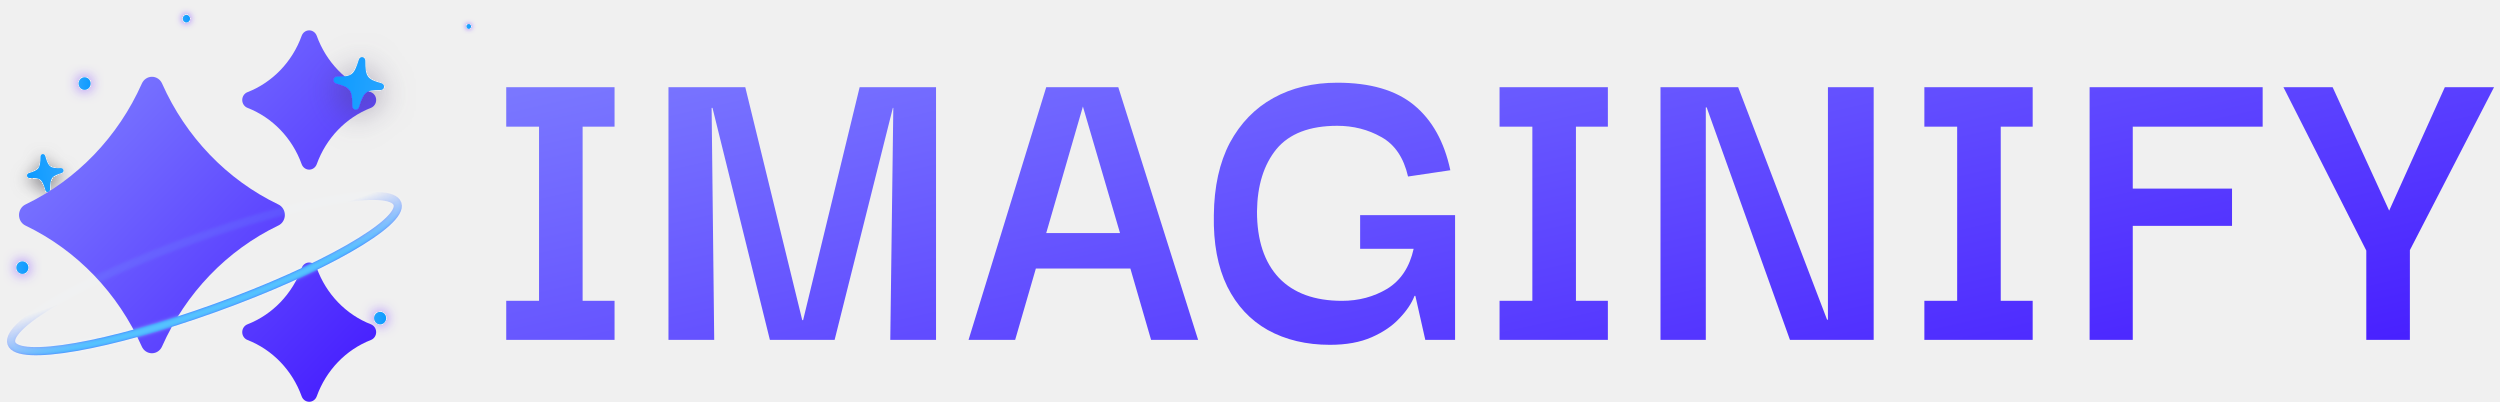
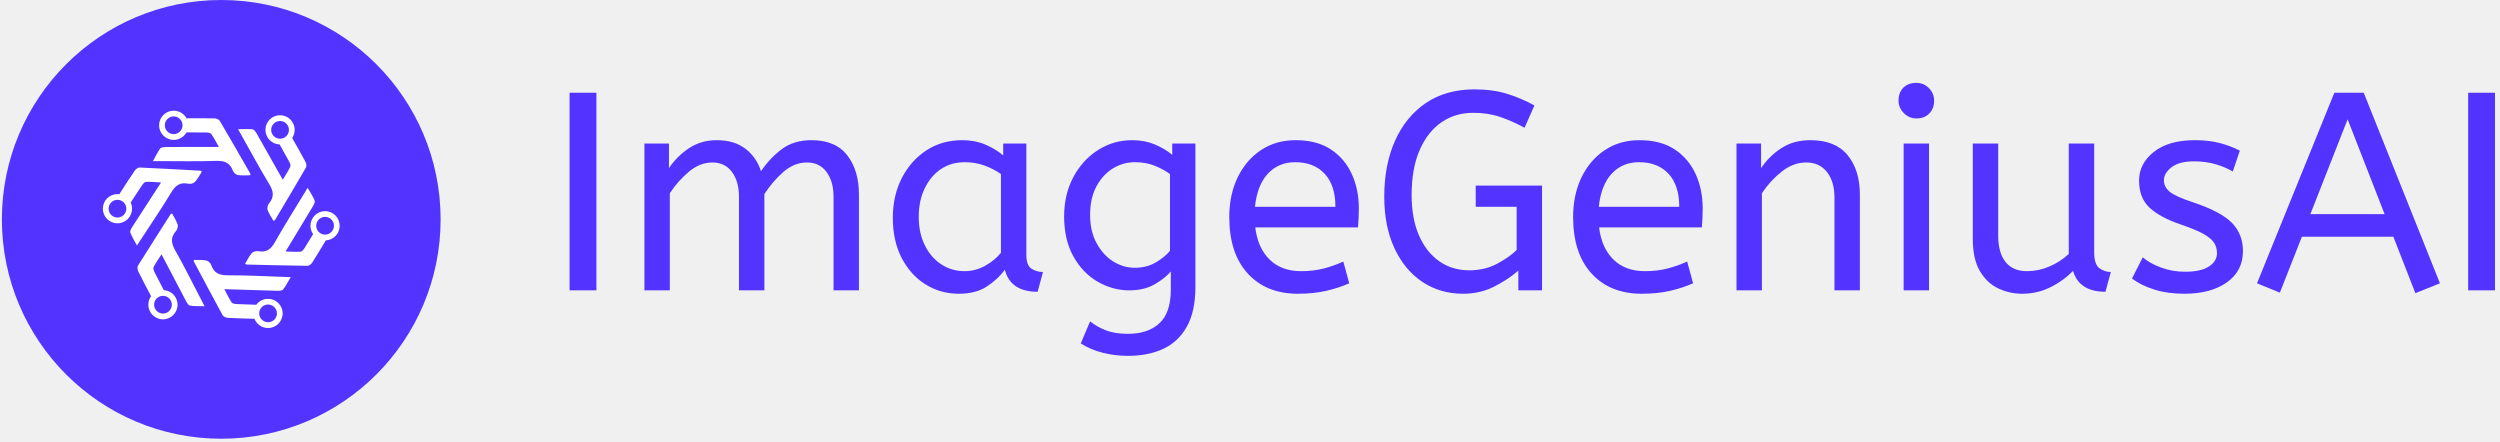
- <svg xmlns="http://www.w3.org/2000/svg" width="168" height="27" viewBox="0 0 168 27" fill="none">
-   <path d="M41.298 20.216V22.84H34.019V20.216H36.223V8.514H34.019V5.86H41.298V8.514H39.152V20.216H41.298ZM44.921 22.84V5.86H50.083L53.911 21.513H53.969L57.768 5.86H62.901V22.84H59.827L60.03 7.247H60.001L56.086 22.84H51.736L47.879 7.247H47.821L47.995 22.84H44.921ZM65.086 22.84L70.306 5.86H75.149L80.514 22.84H77.353L75.961 18.045H69.61L68.218 22.84H65.086ZM72.771 7.157L70.306 15.662H75.265L72.771 7.157ZM89.371 23.172C87.786 23.172 86.394 22.84 85.195 22.177C84.016 21.513 83.107 20.538 82.469 19.251C81.831 17.944 81.532 16.346 81.57 14.456C81.59 12.545 81.947 10.927 82.643 9.6C83.359 8.273 84.335 7.267 85.572 6.584C86.81 5.9 88.24 5.558 89.864 5.558C92.088 5.558 93.808 6.061 95.026 7.066C96.244 8.072 97.056 9.529 97.462 11.44L94.62 11.862C94.33 10.595 93.731 9.71 92.822 9.208C91.933 8.705 90.947 8.454 89.864 8.454C88.008 8.454 86.645 8.976 85.775 10.022C84.925 11.068 84.49 12.465 84.47 14.214C84.47 16.145 84.963 17.632 85.949 18.678C86.935 19.703 88.347 20.216 90.183 20.216C91.305 20.216 92.32 19.945 93.228 19.402C94.137 18.839 94.727 17.944 94.997 16.718H91.401V14.456H97.781V22.84H95.78L95.113 19.884H95.055C94.862 20.387 94.523 20.89 94.04 21.392C93.576 21.895 92.958 22.317 92.184 22.659C91.411 23.001 90.473 23.172 89.371 23.172ZM108.049 20.216V22.84H100.77V20.216H102.974V8.514H100.77V5.86H108.049V8.514H105.903V20.216H108.049ZM122.837 5.86H125.911V22.84H120.285L114.688 7.217H114.63V22.84H111.585V5.86H116.805L122.779 21.483H122.837V5.86ZM136.596 20.216V22.84H129.317V20.216H131.521V8.514H129.317V5.86H136.596V8.514H134.45V20.216H136.596ZM143.322 22.84H140.422V5.86H152.051V8.514H143.322V12.676H149.992V15.179H143.322V22.84ZM159.015 22.84V16.838L153.447 5.86H156.753L160.552 14.154L164.293 5.86H167.599L161.944 16.808V22.84H159.015Z" fill="url(#paint0_linear_2164_2166)" />
-   <g filter="url(#filter0_d_2164_2166)">
-     <path d="M31.499 1.941C31.585 1.941 31.655 1.868 31.655 1.778C31.655 1.688 31.585 1.615 31.499 1.615C31.412 1.615 31.342 1.688 31.342 1.778C31.342 1.868 31.412 1.941 31.499 1.941Z" fill="url(#paint1_linear_2164_2166)" />
+ <svg xmlns="http://www.w3.org/2000/svg" version="1.1" width="2000" height="353" viewBox="0 0 2000 353">
+   <g transform="matrix(1,0,0,1,-1.212121,-1.011125)">
+     <svg viewBox="0 0 396 70" data-background-color="#ffffff" preserveAspectRatio="xMidYMid meet" height="353" width="2000">
+       <g id="tight-bounds" transform="matrix(1,0,0,1,0.24,0.2005065)">
+         <svg viewBox="0 0 395.52 69.599" height="69.599" width="395.52">
+           <g>
+             <svg viewBox="0 0 512.109 90.115" height="69.599" width="395.52">
+               <g transform="matrix(1,0,0,1,116.5892,17.02129)">
+                 <svg viewBox="0 0 395.52 56.072" height="56.072" width="395.52">
+                   <g id="textblocktransform">
+                     <svg viewBox="0 0 395.52 56.072" height="56.072" width="395.52" id="textblock">
+                       <g>
+                         <svg viewBox="0 0 395.52 56.072" height="56.072" width="395.52">
+                           <g transform="matrix(1,0,0,1,0,0)">
+                             <svg width="395.52" viewBox="4.5 -36.75 341.02 48.35" height="56.072" data-palette-color="#5333ff">
+                               <path d="M9.25 0L4.5 0 4.5-35 9.25-35 9.25 0ZM22.25 0L17.75 0 17.75-26 22.1-26 22.1-21.65Q23.5-23.75 25.65-25.18 27.8-26.6 30.55-26.6L30.55-26.6Q33.65-26.6 35.62-25.1 37.6-23.6 38.4-21.1L38.4-21.1Q39.95-23.4 42.07-25 44.2-26.6 47.35-26.6L47.35-26.6Q51.6-26.6 53.67-23.93 55.75-21.25 55.75-16.95L55.75-16.95 55.75 0 51.25 0 51.25-16.6Q51.25-19.3 50-20.98 48.75-22.65 46.55-22.65L46.55-22.65Q44.3-22.65 42.37-20.98 40.45-19.3 39-17.05L39-17.05 39 0 34.5 0 34.5-16.6Q34.5-19.3 33.25-20.98 32-22.65 29.8-22.65L29.8-22.65Q27.6-22.65 25.65-21.03 23.7-19.4 22.25-17.2L22.25-17.2 22.25 0ZM73.45 0.6L73.45 0.6Q70.2 0.6 67.55-1.05 64.9-2.7 63.32-5.73 61.75-8.75 61.75-12.85L61.75-12.85Q61.75-16.75 63.32-19.85 64.9-22.95 67.67-24.78 70.45-26.6 74.05-26.6L74.05-26.6Q76.3-26.6 78.12-25.83 79.95-25.05 81.3-23.9L81.3-23.9 81.3-26 85.4-26 85.4-6.3Q85.4-4.4 86.32-3.83 87.25-3.25 88.34-3.25L88.34-3.25 87.4 0.25Q82.59 0.25 81.59-3.65L81.59-3.65Q80.45-2.05 78.47-0.73 76.5 0.6 73.45 0.6ZM74.45-3.4L74.45-3.4Q76.34-3.4 78.05-4.33 79.75-5.25 80.9-6.65L80.9-6.65 80.9-20.6Q79.55-21.55 77.92-22.13 76.3-22.7 74.5-22.7L74.5-22.7Q72.09-22.7 70.27-21.48 68.45-20.25 67.4-18.07 66.34-15.9 66.34-13L66.34-13Q66.34-10.2 67.4-8.03 68.45-5.85 70.3-4.63 72.15-3.4 74.45-3.4ZM103.39 11.6L103.39 11.6Q101.09 11.6 98.92 11.05 96.74 10.5 95.04 9.4L95.04 9.4 96.69 5.5Q97.89 6.45 99.49 7.08 101.09 7.7 103.39 7.7L103.39 7.7Q106.94 7.7 108.97 5.83 110.99 3.95 110.99-0.15L110.99-0.15 110.99-3.35Q109.99-2.15 108.12-1.07 106.24 0 103.64 0L103.64 0Q100.69 0 98.04-1.53 95.39-3.05 93.74-6 92.09-8.95 92.09-13.1L92.09-13.1Q92.09-17 93.72-20.05 95.34-23.1 98.09-24.85 100.84-26.6 104.14-26.6L104.14-26.6Q106.34-26.6 108.14-25.85 109.94-25.1 111.24-24L111.24-24 111.24-26 115.34-26 115.34-0.6Q115.34 3.7 113.84 6.4 112.34 9.1 109.67 10.35 106.99 11.6 103.39 11.6ZM104.64-4L104.64-4Q106.64-4 108.24-4.9 109.84-5.8 110.84-7L110.84-7 110.84-20.6Q109.74-21.4 108.19-22.05 106.64-22.7 104.59-22.7L104.59-22.7Q102.54-22.7 100.74-21.6 98.94-20.5 97.82-18.43 96.69-16.35 96.69-13.35L96.69-13.35Q96.69-10.5 97.82-8.4 98.94-6.3 100.74-5.15 102.54-4 104.64-4ZM133.49 0.6L133.49 0.6Q127.89 0.6 124.62-2.98 121.34-6.55 121.34-13L121.34-13Q121.34-16.9 122.81-19.98 124.29-23.05 126.94-24.83 129.59-26.6 133.09-26.6L133.09-26.6Q136.84-26.6 139.31-24.98 141.79-23.35 143.04-20.6 144.29-17.85 144.29-14.55L144.29-14.55Q144.29-12.8 144.14-11.15L144.14-11.15 125.94-11.15Q126.39-7.5 128.49-5.45 130.59-3.4 134.04-3.4L134.04-3.4Q136.29-3.4 138.09-3.88 139.89-4.35 141.54-5.1L141.54-5.1 142.59-1.25Q140.79-0.45 138.54 0.08 136.29 0.6 133.49 0.6ZM125.89-14.8L125.89-14.8 140.14-14.8Q140.14-18.6 138.24-20.65 136.34-22.7 132.99-22.7L132.99-22.7Q130.09-22.7 128.19-20.68 126.29-18.65 125.89-14.8ZM162.74 0.6L162.74 0.6Q158.69 0.6 155.54-1.5 152.39-3.6 150.59-7.48 148.79-11.35 148.79-16.6L148.79-16.6Q148.79-22.2 150.69-26.48 152.59-30.75 156.16-33.18 159.74-35.6 164.79-35.6L164.79-35.6Q168.04-35.6 170.59-34.8 173.14-34 175.39-32.75L175.39-32.75 173.64-28.8Q171.54-29.95 169.36-30.7 167.19-31.45 164.54-31.45L164.54-31.45Q161.39-31.45 158.94-29.78 156.49-28.1 155.06-24.85 153.64-21.6 153.64-16.9L153.64-16.9Q153.64-12.7 154.94-9.73 156.24-6.75 158.54-5.15 160.84-3.55 163.84-3.55L163.84-3.55Q166.64-3.55 168.81-4.73 170.99-5.9 172.24-7.15L172.24-7.15 172.24-14.8 164.99-14.8 164.99-18.55 176.74-18.55 176.74 0 172.54 0 172.54-3.5Q170.79-1.95 168.29-0.68 165.79 0.6 162.74 0.6ZM194.39 0.6L194.39 0.6Q188.79 0.6 185.51-2.98 182.24-6.55 182.24-13L182.24-13Q182.24-16.9 183.71-19.98 185.19-23.05 187.84-24.83 190.49-26.6 193.99-26.6L193.99-26.6Q197.74-26.6 200.21-24.98 202.69-23.35 203.94-20.6 205.19-17.85 205.19-14.55L205.19-14.55Q205.19-12.8 205.04-11.15L205.04-11.15 186.84-11.15Q187.29-7.5 189.39-5.45 191.49-3.4 194.94-3.4L194.94-3.4Q197.19-3.4 198.99-3.88 200.79-4.35 202.44-5.1L202.44-5.1 203.49-1.25Q201.69-0.45 199.44 0.08 197.19 0.6 194.39 0.6ZM186.79-14.8L186.79-14.8 201.04-14.8Q201.04-18.6 199.14-20.65 197.24-22.7 193.89-22.7L193.89-22.7Q190.99-22.7 189.09-20.68 187.19-18.65 186.79-14.8ZM215.68 0L211.18 0 211.18-26 215.53-26 215.53-21.65Q216.93-23.75 219.11-25.18 221.28-26.6 224.28-26.6L224.28-26.6Q228.68-26.6 230.86-23.95 233.03-21.3 233.03-16.95L233.03-16.95 233.03 0 228.53 0 228.53-16.45Q228.53-19.25 227.21-20.95 225.88-22.65 223.53-22.65L223.53-22.65Q221.23-22.65 219.18-21.03 217.13-19.4 215.68-17.2L215.68-17.2 215.68 0ZM245.28 0L240.78 0 240.78-26 245.28-26 245.28 0ZM243.03-30.45L243.03-30.45Q241.73-30.45 240.81-31.4 239.88-32.35 239.88-33.6L239.88-33.6Q239.88-35.05 240.73-35.9 241.58-36.75 243.03-36.75L243.03-36.75Q244.33-36.75 245.25-35.83 246.18-34.9 246.18-33.6L246.18-33.6Q246.18-32.2 245.33-31.33 244.48-30.45 243.03-30.45ZM261.78 0.6L261.78 0.6Q259.53 0.6 257.53-0.35 255.53-1.3 254.28-3.43 253.03-5.55 253.03-9.1L253.03-9.1 253.03-26 257.53-26 257.53-9.7Q257.53-6.65 258.83-5.03 260.13-3.4 262.63-3.4L262.63-3.4Q264.68-3.4 266.6-4.23 268.53-5.05 270.03-6.45L270.03-6.45 270.03-26 274.53-26 274.53-6.75Q274.53-4.6 275.45-3.93 276.38-3.25 277.48-3.25L277.48-3.25 276.53 0.25Q271.88 0.25 270.78-3.45L270.78-3.45Q269.03-1.65 266.73-0.53 264.43 0.6 261.78 0.6ZM290.48 0.6L290.48 0.6Q287.53 0.6 285.15-0.15 282.78-0.9 281.23-2.1L281.23-2.1 283.13-5.85Q284.43-4.75 286.4-4.03 288.38-3.3 290.63-3.3L290.63-3.3Q293.43-3.3 294.85-4.23 296.28-5.15 296.28-6.6L296.28-6.6Q296.28-7.65 295.75-8.45 295.23-9.25 293.83-10.03 292.43-10.8 289.78-11.7L289.78-11.7Q286.13-12.95 284.3-14.68 282.48-16.4 282.48-19.45L282.48-19.45Q282.48-22.45 285.1-24.53 287.73-26.6 292.38-26.6L292.38-26.6Q294.88-26.6 296.83-26.08 298.78-25.55 300.33-24.75L300.33-24.75 299.08-21.05Q297.73-21.85 296-22.35 294.28-22.85 292.18-22.85L292.18-22.85Q289.58-22.85 288.23-21.8 286.88-20.75 286.88-19.5L286.88-19.5Q286.88-18.3 287.93-17.45 288.98-16.6 292.03-15.6L292.03-15.6Q296.98-13.95 298.93-11.95 300.88-9.95 300.88-6.95L300.88-6.95Q300.88-3.45 298.05-1.43 295.23 0.6 290.48 0.6ZM335.77-1.25L331.42 0.5 327.52-9.5 311.32-9.5 307.42 0.4 303.37-1.25 317.07-35 322.27-35 335.77-1.25ZM319.42-30.3L312.82-13.5 325.97-13.5 319.42-30.3ZM345.52 0L340.77 0 340.77-35 345.52-35 345.52 0Z" opacity="1" transform="matrix(1,0,0,1,0,0)" fill="#5333ff" class="wordmark-text-0" data-fill-palette-color="primary" id="text-0" />
+                             </svg>
+                           </g>
+                         </svg>
+                       </g>
+                     </svg>
+                   </g>
+                 </svg>
+               </g>
+               <g>
+                 <svg viewBox="0 0 90.115 90.115" height="90.115" width="90.115">
+                   <g>
+                     <svg />
+                   </g>
+                   <g id="icon-0">
+                     <svg viewBox="0 0 90.115 90.115" height="90.115" width="90.115">
+                       <g>
+                         <path d="M0 45.057c0-24.884 20.173-45.057 45.057-45.057 24.884 0 45.057 20.173 45.058 45.057 0 24.884-20.173 45.057-45.058 45.058-24.884 0-45.057-20.173-45.057-45.058zM45.057 85.058c22.092 0 40.001-17.909 40.001-40.001 0-22.092-17.909-40.001-40.001-40-22.092 0-40.001 17.909-40 40 0 22.092 17.909 40.001 40 40.001z" data-fill-palette-color="accent" fill="#5333ff" stroke="transparent" />
+                         <ellipse rx="44.607" ry="44.607" cx="45.057" cy="45.057" fill="#5333ff" stroke="transparent" stroke-width="0" fill-opacity="1" data-fill-palette-color="accent" />
+                       </g>
+                       <g transform="matrix(1,0,0,1,20.73528,22.73552)">
+                         <svg viewBox="0 0 48.644 44.644" height="44.644" width="48.644">
+                           <g>
+                             <svg version="1.1" x="0" y="0" viewBox="69.5 105.1 860.9 790.1" style="enable-background:new 0 0 1000 1000;" xml:space="preserve" height="44.644" width="48.644" class="icon-cg-0" data-fill-palette-color="quaternary" id="cg-0">
+                               <g fill="#ffffff" data-fill-palette-color="quaternary">
+                                 <path d="M605.5 333.8c-36.8-64.1-73.4-128.2-110.9-191.8-3-5-12.3-8.7-18.7-8.9-34-0.7-68.1-0.7-102.1-0.3-9-16.5-26.6-27.7-46.7-27.7-29.3 0-53.1 23.8-53.1 53.1 0 29.3 23.8 53.1 53.1 53.1 19.9 0 37.3-11 46.4-27.3 24.2 0 47.8 0 71.4 0.3 6.4 0.1 15.6 1.2 18.6 5.4 9.9 13.8 17.5 29.2 27.9 47.2h-25.2c-55.8 0-111.6-0.2-167.4 0.3-7.1 0.1-17.3 0.9-20.7 5.4-9.7 13.1-16.6 28.2-26.4 45.8 10.5 0 17.3 0 24 0 68.4 0 136.8 1.6 205.1-0.8 30.2-1 50.2 6 61.3 35.3 2.6 6.9 11.2 14.9 18.2 16.1 14.7 2.5 30.1 0.8 45.1 0.8C605.5 336.4 606.1 334.7 605.5 333.8zM346.3 183.9c-5.4 4-12.1 6.4-19.3 6.4-17.8 0-32.2-14.5-32.2-32.2 0-17.8 14.5-32.2 32.2-32.2 8.1 0 15.5 3 21.1 7.9 6.8 5.9 11.1 14.6 11.1 24.3C359.3 168.6 354.2 178 346.3 183.9z" fill="#ffffff" data-fill-palette-color="quaternary" />
+                                 <path d="M681.5 173.5C681.5 173.5 681.5 173.5 681.5 173.5 681.5 173.5 681.5 173.5 681.5 173.5L681.5 173.5z" fill="#ffffff" data-fill-palette-color="quaternary" />
+                                 <path d="M689.3 812.4c-0.5 0.9-1 1.7-1.6 2.6-1.6-1.1-3.4-2-5.2-2.8C684.8 812.3 687 812.3 689.3 812.4z" fill="#ffffff" data-fill-palette-color="quaternary" />
+                                 <path d="M428.3 794.6c-31.6-60.6-61.9-122-95.6-181.5-14.9-26.3-17.9-47.3 2.9-70.6 4.9-5.5 8-16.9 5.8-23.5-4.6-14.2-13.2-27-20.2-40.3-2.9 1.3-4.6 1.6-5.2 2.5-39.8 62.2-79.7 124.4-118.7 187.1-3.1 5-2.1 15 0.8 20.7 15.1 30.4 30.8 60.5 46.8 90.5-6.3 8.7-10 19.4-10 31 0 29.3 23.8 53.1 53.1 53.1 29.3 0 53.1-23.8 53.1-53.1 0-28.2-22.1-51.4-50-53h0c-11.4-21.9-22.5-43.2-33.4-64.7-2.9-5.7-6.1-14.4-3.8-19 7.6-15.1 17.8-29 28.9-46.5 5.3 10.2 8.5 16.2 11.7 22.3 25.8 49.5 51.5 99 77.7 148.3 3.3 6.3 8.8 15 14.3 15.8 16.1 2.5 32.7 1.7 52.8 2.2C434.6 806.6 431.5 800.6 428.3 794.6zM304.4 782.6C304.4 782.6 304.5 782.6 304.4 782.6c9.5 5.6 15.9 16 15.9 27.8 0 17.8-14.5 32.2-32.2 32.2s-32.2-14.5-32.2-32.2c0-3.3 0.5-6.4 1.4-9.4 4-13.2 16.3-22.8 30.8-22.8C294.1 778.2 299.7 779.8 304.4 782.6z" fill="#ffffff" data-fill-palette-color="quaternary" />
+                                 <path d="M877.4 470.3c-29.3 0-53.1 23.8-53.1 53.1 0 11.3 3.5 21.8 9.6 30.4-10.4 17.2-20.7 34-31.1 50.7-3.4 5.4-9.2 12.7-14.3 13.1-16.9 1.3-34-0.2-54.8-0.6 5.9-9.8 9.5-15.7 13.1-21.5 28.9-47.7 58-95.4 86.6-143.3 3.6-6.1 8.2-15.3 6.1-20.5-6.2-15.1-15.5-28.8-25.5-46.3-5.5 9-9 14.8-12.4 20.5-35.4 58.5-72.3 116.2-105.7 175.8-14.7 26.3-31.1 39.8-61.9 34.1-7.3-1.3-18.6 1.9-23.2 7.2-9.7 11.3-16.2 25.3-24 38.2 2.6 1.8 3.7 3.2 4.8 3.2 73.8 1.8 147.7 3.7 221.5 4.6 5.8 0.1 13.9-6 17.3-11.4 17-26.7 33.4-53.8 49.6-81h0c28-1.4 50.4-24.6 50.4-53C930.5 494.1 906.7 470.3 877.4 470.3zM895.1 550.3c-5.1 3.4-11.1 5.3-17.7 5.3-14.5 0-26.7-9.6-30.8-22.7-0.9-3-1.4-6.2-1.4-9.5 0-15.7 11.3-28.9 26.3-31.7 0.2-0.3 0.4-0.7 0.7-1.1 0.2 0.3 0.3 0.6 0.5 0.9 1.6-0.2 3.2-0.4 4.8-0.4 17.8 0 32.2 14.5 32.2 32.2C909.6 534.7 903.8 544.6 895.1 550.3z" fill="#ffffff" data-fill-palette-color="quaternary" />
+                                 <path d="M682.5 812.2c1.8 0.8 3.6 1.7 5.2 2.8 0.5-0.8 1-1.7 1.6-2.6C687 812.3 684.8 812.3 682.5 812.2z" fill="#ffffff" data-fill-palette-color="quaternary" />
+                                 <path d="M728.6 709.3c-68.3-2.2-136.7-6-205-5.8-30.2 0.1-50-7.6-60.1-37.2-2.4-7-10.8-15.3-17.7-16.6-14.6-2.9-30-1.7-45.1-2.2-0.3 3.2-0.9 4.8-0.4 5.8 34.7 65.2 69.3 130.5 104.7 195.3 2.8 5.1 12 9.1 18.4 9.5 32.4 1.7 64.8 2.7 97.2 3.5 7.8 19.6 27 33.6 49.4 33.6 29.3 0 53.1-23.8 53.1-53.1 0-29.3-23.8-53.1-53.1-53.1-17.5 0-33.1 8.5-42.7 21.6-24.2-0.8-47.8-1.6-71.3-2.6-6.4-0.3-15.6-1.7-18.4-6-9.4-14.1-16.6-29.7-26.3-48.1 11.5 0.4 18.3 0.6 25.2 0.8 55.8 1.8 111.6 3.7 167.4 5.1 7.1 0.2 17.4-0.3 20.8-4.7 10.1-12.8 17.5-27.7 27.9-44.9C742.1 709.8 735.3 709.6 728.6 709.3zM659.7 811.5c3.3-1.1 6.8-1.8 10.5-1.8 4.4 0 8.5 0.9 12.4 2.5l0 0h0c2.3 0.1 4.5 0.1 6.8 0.2-0.5 0.9-1 1.7-1.6 2.6 8.8 5.8 14.6 15.7 14.6 27 0 17.8-14.5 32.2-32.2 32.2-10.2 0-19.3-4.8-25.2-12.2-4.4-5.5-7-12.4-7-20C637.9 827.8 647 815.8 659.7 811.5z" fill="#ffffff" data-fill-palette-color="quaternary" />
+                                 <path d="M424.8 323.3c-73.7-4.1-147.5-8.4-221.3-11.6-5.8-0.3-14 5.5-17.7 10.9-19.3 28.4-38 57.2-56.4 86.1-2.2-0.3-4.5-0.4-6.8-0.4-29.3 0-53.1 23.8-53.1 53.1 0 29.3 23.8 53.1 53.1 53.1s53.1-23.8 53.1-53.1c0-8-1.8-15.6-5-22.4 13.9-21.3 27.4-42 41-62.5 3.5-5.3 9.6-12.4 14.7-12.7 16.9-0.8 34 1.2 54.7 2.4-6.3 9.6-10 15.4-13.7 21.1-30.4 46.8-61 93.5-91.1 140.5-3.8 6-8.7 15-6.8 20.3 5.7 15.3 14.6 29.3 24 47.1 5.7-8.8 9.4-14.5 13.1-20.1 37.3-57.3 76-113.8 111.2-172.3 15.6-25.9 32.4-38.8 63-32.1 7.2 1.6 18.6-1.3 23.4-6.5 10.1-11 17-24.8 25.2-37.4C426.9 324.7 425.9 323.4 424.8 323.3zM154.8 463.5c-1.1 16.7-15.1 30-32.1 30-17.8 0-32.2-14.5-32.2-32.2 0-15.8 11.5-29 26.6-31.7 1.8-0.3 3.7-0.5 5.6-0.5 17.8 0 32.2 14.5 32.2 32.2C154.8 462 154.8 462.8 154.8 463.5z" fill="#ffffff" data-fill-palette-color="quaternary" />
+                                 <path d="M681.5 173.5C681.5 173.5 681.5 173.5 681.5 173.5 681.5 173.5 681.5 173.5 681.5 173.5L681.5 173.5z" fill="#ffffff" data-fill-palette-color="quaternary" />
+                                 <path d="M806.4 291.6c-15.7-29.3-32.1-58.3-48.7-87.2 5.7-8.5 9.1-18.7 9.1-29.7 0-29.3-23.8-53.1-53.1-53.1-29.3 0-53.1 23.8-53.1 53.1 0 28.7 23 52.2 51.5 53.1 11.8 21 23.3 41.4 34.5 61.9 3.1 5.6 6.6 14.2 4.4 18.9-7.1 15.4-16.8 29.6-27.4 47.4-5.6-10-9-16-12.4-21.9-27.4-48.6-54.6-97.3-82.4-145.8-3.5-6.2-9.3-14.7-14.8-15.4-16.2-2-32.8-0.6-52.9-0.5 5.2 9.2 8.5 15 11.8 20.9 33.6 59.6 65.7 120 101.3 178.3 15.7 25.8 19.4 46.7-0.7 70.7-4.7 5.7-7.5 17.1-5.1 23.7 5.1 14 14.1 26.6 21.5 39.7 2.9-1.4 4.6-1.7 5.1-2.7 37.8-63.5 75.7-126.9 112.7-190.8C810.8 307.3 809.5 297.3 806.4 291.6zM744.9 183c-3.6 13.8-16.2 24-31.2 24-5.6 0-11-1.5-15.6-4-9.9-5.5-16.6-16.1-16.6-28.2 0-0.4 0-0.8 0-1.2 0 0 0 0 0 0h0c0.7-17.2 14.9-31 32.2-31 17.8 0 32.2 14.5 32.2 32.2C746 177.6 745.6 180.3 744.9 183z" fill="#ffffff" data-fill-palette-color="quaternary" />
+                               </g>
+                             </svg>
+                           </g>
+                         </svg>
+                       </g>
+                     </svg>
+                   </g>
+                 </svg>
+               </g>
+             </svg>
+           </g>
+           <defs />
+         </svg>
+         <rect width="395.52" height="69.599" fill="none" stroke="none" visibility="hidden" />
+       </g>
+     </svg>
  </g>
-   <g filter="url(#filter1_d_2164_2166)">
-     <path d="M5.684 6.038C5.909 6.038 6.09 5.849 6.09 5.616C6.09 5.383 5.909 5.193 5.684 5.193C5.46 5.193 5.278 5.383 5.278 5.616C5.278 5.849 5.46 6.038 5.684 6.038Z" fill="url(#paint2_linear_2164_2166)" />
-   </g>
-   <g filter="url(#filter2_d_2164_2166)">
-     <path d="M1.502 18.406C1.726 18.406 1.908 18.217 1.908 17.984C1.908 17.751 1.726 17.562 1.502 17.562C1.278 17.562 1.096 17.751 1.096 17.984C1.096 18.217 1.278 18.406 1.502 18.406Z" fill="url(#paint3_linear_2164_2166)" />
-   </g>
-   <g filter="url(#filter3_d_2164_2166)">
-     <path d="M25.543 21.802C25.767 21.802 25.949 21.613 25.949 21.379C25.949 21.146 25.767 20.957 25.543 20.957C25.319 20.957 25.137 21.146 25.137 21.379C25.137 21.613 25.319 21.802 25.543 21.802Z" fill="url(#paint4_linear_2164_2166)" />
-   </g>
-   <g filter="url(#filter4_d_2164_2166)">
-     <path d="M6.528 14.652C6.614 14.652 6.684 14.579 6.684 14.489C6.684 14.399 6.614 14.326 6.528 14.326C6.441 14.326 6.371 14.399 6.371 14.489C6.371 14.579 6.441 14.652 6.528 14.652Z" fill="url(#paint5_linear_2164_2166)" />
-   </g>
-   <g filter="url(#filter5_d_2164_2166)">
-     <path d="M12.524 1.512C12.66 1.512 12.77 1.397 12.77 1.256C12.77 1.115 12.66 1 12.524 1C12.388 1 12.278 1.115 12.278 1.256C12.278 1.397 12.388 1.512 12.524 1.512Z" fill="url(#paint6_linear_2164_2166)" />
-   </g>
-   <g filter="url(#filter6_d_2164_2166)">
-     <path d="M3.228 12.906C3.148 12.919 3.073 12.868 3.049 12.783C2.828 12.029 2.711 11.937 1.985 11.965C1.902 11.967 1.828 11.906 1.816 11.823C1.804 11.739 1.856 11.659 1.936 11.634C2.63 11.42 2.705 11.316 2.722 10.526C2.724 10.438 2.779 10.367 2.857 10.354C2.939 10.342 3.012 10.393 3.038 10.477C3.257 11.231 3.374 11.322 4.099 11.295C4.185 11.293 4.257 11.352 4.269 11.438C4.281 11.521 4.231 11.6 4.149 11.626C3.454 11.842 3.38 11.945 3.365 12.735C3.361 12.824 3.305 12.894 3.228 12.906Z" fill="url(#paint7_linear_2164_2166)" />
-   </g>
-   <path d="M16.63 6.194C16.419 6.276 16.278 6.486 16.278 6.72C16.278 6.954 16.419 7.164 16.63 7.247C18.313 7.903 19.641 9.284 20.272 11.034C20.352 11.254 20.553 11.4 20.778 11.4C21.003 11.4 21.205 11.254 21.285 11.034C21.916 9.284 23.244 7.903 24.927 7.247C25.138 7.164 25.278 6.954 25.278 6.72C25.278 6.486 25.138 6.276 24.927 6.194C23.244 5.537 21.916 4.156 21.285 2.406C21.205 2.186 21.003 2.04 20.778 2.04C20.553 2.04 20.352 2.186 20.272 2.406C19.641 4.156 18.313 5.537 16.63 6.194ZM10.892 5.613C10.771 5.336 10.503 5.16 10.213 5.16C9.922 5.16 9.655 5.336 9.533 5.613C7.936 9.2 5.164 12.082 1.714 13.74C1.447 13.867 1.278 14.145 1.278 14.452C1.278 14.759 1.447 15.032 1.714 15.159C5.163 16.815 7.937 19.698 9.528 23.285C9.65 23.563 9.917 23.739 10.208 23.739C10.499 23.739 10.766 23.563 10.888 23.285C12.482 19.695 15.254 16.812 18.706 15.154C18.974 15.027 19.142 14.749 19.142 14.447C19.142 14.145 18.974 13.867 18.706 13.74C15.257 12.085 12.485 9.2 10.892 5.613ZM20.272 18.006C19.641 19.756 18.313 21.137 16.63 21.794C16.419 21.876 16.278 22.086 16.278 22.32C16.278 22.554 16.419 22.764 16.63 22.846C18.313 23.503 19.641 24.884 20.272 26.634C20.352 26.854 20.553 27 20.778 27C21.003 27 21.205 26.854 21.285 26.634C21.916 24.884 23.244 23.503 24.927 22.846C25.138 22.764 25.278 22.554 25.278 22.32C25.278 22.086 25.138 21.876 24.927 21.794C23.244 21.137 21.916 19.756 21.285 18.006C21.205 17.786 21.003 17.64 20.778 17.64C20.553 17.64 20.352 17.786 20.272 18.006Z" fill="url(#paint8_linear_2164_2166)" />
-   <path d="M12.972 16.086C5.808 18.673 0.343 21.799 0.766 23.067C1.19 24.334 7.341 23.264 14.505 20.677C21.669 18.089 27.133 14.964 26.71 13.696C26.287 12.428 20.136 13.498 12.972 16.086Z" stroke="url(#paint9_linear_2164_2166)" stroke-width="0.549" />
-   <g style="mix-blend-mode:screen" filter="url(#filter7_f_2164_2166)">
-     <path d="M12.972 16.085C5.808 18.673 0.343 21.799 0.766 23.066C1.19 24.334 7.341 23.264 14.505 20.677C21.669 18.089 27.133 14.963 26.71 13.696C26.287 12.428 20.136 13.498 12.972 16.085Z" stroke="url(#paint10_linear_2164_2166)" stroke-width="0.549" />
-   </g>
-   <g filter="url(#filter8_d_2164_2166)">
-     <path d="M23.872 7.362C23.762 7.345 23.683 7.247 23.684 7.126C23.679 6.038 23.559 5.869 22.591 5.606C22.479 5.575 22.405 5.463 22.421 5.348C22.437 5.232 22.536 5.149 22.652 5.148C23.65 5.152 23.789 5.046 24.113 4.009C24.149 3.894 24.248 3.823 24.357 3.839C24.469 3.856 24.547 3.954 24.549 4.076C24.551 5.161 24.67 5.33 25.637 5.593C25.752 5.627 25.825 5.735 25.808 5.853C25.793 5.968 25.696 6.051 25.577 6.051C24.577 6.05 24.441 6.155 24.119 7.192C24.08 7.308 23.979 7.378 23.872 7.362Z" fill="url(#paint11_linear_2164_2166)" />
-   </g>
-   <defs>
-     <filter id="filter0_d_2164_2166" x="31.001" y="1.274" width="0.996" height="1.009" filterUnits="userSpaceOnUse" color-interpolation-filters="sRGB">
-       <feFlood flood-opacity="0" result="BackgroundImageFix" />
-       <feColorMatrix in="SourceAlpha" type="matrix" values="0 0 0 0 0 0 0 0 0 0 0 0 0 0 0 0 0 0 127 0" result="hardAlpha" />
-       <feOffset />
-       <feGaussianBlur stdDeviation="0.171" />
-       <feComposite in2="hardAlpha" operator="out" />
-       <feColorMatrix type="matrix" values="0 0 0 0 0.592 0 0 0 0 0.392 0 0 0 0 1 0 0 0 1 0" />
-       <feBlend mode="normal" in2="BackgroundImageFix" result="effect1_dropShadow_2164_2166" />
-       <feBlend mode="normal" in="SourceGraphic" in2="effect1_dropShadow_2164_2166" result="shape" />
-     </filter>
-     <filter id="filter1_d_2164_2166" x="4.392" y="4.308" width="2.584" height="2.616" filterUnits="userSpaceOnUse" color-interpolation-filters="sRGB">
-       <feFlood flood-opacity="0" result="BackgroundImageFix" />
-       <feColorMatrix in="SourceAlpha" type="matrix" values="0 0 0 0 0 0 0 0 0 0 0 0 0 0 0 0 0 0 127 0" result="hardAlpha" />
-       <feOffset />
-       <feGaussianBlur stdDeviation="0.443" />
-       <feComposite in2="hardAlpha" operator="out" />
-       <feColorMatrix type="matrix" values="0 0 0 0 0.592 0 0 0 0 0.392 0 0 0 0 1 0 0 0 1 0" />
-       <feBlend mode="normal" in2="BackgroundImageFix" result="effect1_dropShadow_2164_2166" />
-       <feBlend mode="normal" in="SourceGraphic" in2="effect1_dropShadow_2164_2166" result="shape" />
-     </filter>
-     <filter id="filter2_d_2164_2166" x="0.21" y="16.676" width="2.584" height="2.616" filterUnits="userSpaceOnUse" color-interpolation-filters="sRGB">
-       <feFlood flood-opacity="0" result="BackgroundImageFix" />
-       <feColorMatrix in="SourceAlpha" type="matrix" values="0 0 0 0 0 0 0 0 0 0 0 0 0 0 0 0 0 0 127 0" result="hardAlpha" />
-       <feOffset />
-       <feGaussianBlur stdDeviation="0.443" />
-       <feComposite in2="hardAlpha" operator="out" />
-       <feColorMatrix type="matrix" values="0 0 0 0 0.592 0 0 0 0 0.392 0 0 0 0 1 0 0 0 1 0" />
-       <feBlend mode="normal" in2="BackgroundImageFix" result="effect1_dropShadow_2164_2166" />
-       <feBlend mode="normal" in="SourceGraphic" in2="effect1_dropShadow_2164_2166" result="shape" />
-     </filter>
-     <filter id="filter3_d_2164_2166" x="24.251" y="20.071" width="2.584" height="2.616" filterUnits="userSpaceOnUse" color-interpolation-filters="sRGB">
-       <feFlood flood-opacity="0" result="BackgroundImageFix" />
-       <feColorMatrix in="SourceAlpha" type="matrix" values="0 0 0 0 0 0 0 0 0 0 0 0 0 0 0 0 0 0 127 0" result="hardAlpha" />
-       <feOffset />
-       <feGaussianBlur stdDeviation="0.443" />
-       <feComposite in2="hardAlpha" operator="out" />
-       <feColorMatrix type="matrix" values="0 0 0 0 0.592 0 0 0 0 0.392 0 0 0 0 1 0 0 0 1 0" />
-       <feBlend mode="normal" in2="BackgroundImageFix" result="effect1_dropShadow_2164_2166" />
-       <feBlend mode="normal" in="SourceGraphic" in2="effect1_dropShadow_2164_2166" result="shape" />
-     </filter>
-     <filter id="filter4_d_2164_2166" x="6.03" y="13.984" width="0.996" height="1.009" filterUnits="userSpaceOnUse" color-interpolation-filters="sRGB">
-       <feFlood flood-opacity="0" result="BackgroundImageFix" />
-       <feColorMatrix in="SourceAlpha" type="matrix" values="0 0 0 0 0 0 0 0 0 0 0 0 0 0 0 0 0 0 127 0" result="hardAlpha" />
-       <feOffset />
-       <feGaussianBlur stdDeviation="0.171" />
-       <feComposite in2="hardAlpha" operator="out" />
-       <feColorMatrix type="matrix" values="0 0 0 0 0.592 0 0 0 0 0.392 0 0 0 0 1 0 0 0 1 0" />
-       <feBlend mode="normal" in2="BackgroundImageFix" result="effect1_dropShadow_2164_2166" />
-       <feBlend mode="normal" in="SourceGraphic" in2="effect1_dropShadow_2164_2166" result="shape" />
-     </filter>
-     <filter id="filter5_d_2164_2166" x="11.742" y="0.463" width="1.565" height="1.585" filterUnits="userSpaceOnUse" color-interpolation-filters="sRGB">
-       <feFlood flood-opacity="0" result="BackgroundImageFix" />
-       <feColorMatrix in="SourceAlpha" type="matrix" values="0 0 0 0 0 0 0 0 0 0 0 0 0 0 0 0 0 0 127 0" result="hardAlpha" />
-       <feOffset />
-       <feGaussianBlur stdDeviation="0.268" />
-       <feComposite in2="hardAlpha" operator="out" />
-       <feColorMatrix type="matrix" values="0 0 0 0 0.592 0 0 0 0 0.392 0 0 0 0 1 0 0 0 1 0" />
-       <feBlend mode="normal" in2="BackgroundImageFix" result="effect1_dropShadow_2164_2166" />
-       <feBlend mode="normal" in="SourceGraphic" in2="effect1_dropShadow_2164_2166" result="shape" />
-     </filter>
-     <filter id="filter6_d_2164_2166" x="0.732" y="9.553" width="4.62" height="4.719" filterUnits="userSpaceOnUse" color-interpolation-filters="sRGB">
-       <feFlood flood-opacity="0" result="BackgroundImageFix" />
-       <feColorMatrix in="SourceAlpha" type="matrix" values="0 0 0 0 0 0 0 0 0 0 0 0 0 0 0 0 0 0 127 0" result="hardAlpha" />
-       <feOffset dy="0.282" />
-       <feGaussianBlur stdDeviation="0.541" />
-       <feComposite in2="hardAlpha" operator="out" />
-       <feColorMatrix type="matrix" values="0 0 0 0 0.221 0 0 0 0 0.21 0 0 0 0 0.242 0 0 0 0.6 0" />
-       <feBlend mode="normal" in2="BackgroundImageFix" result="effect1_dropShadow_2164_2166" />
-       <feBlend mode="normal" in="SourceGraphic" in2="effect1_dropShadow_2164_2166" result="shape" />
-     </filter>
-     <filter id="filter7_f_2164_2166" x="0.216" y="12.631" width="27.044" height="11.499" filterUnits="userSpaceOnUse" color-interpolation-filters="sRGB">
-       <feFlood flood-opacity="0" result="BackgroundImageFix" />
-       <feBlend mode="normal" in="SourceGraphic" in2="BackgroundImageFix" result="shape" />
-       <feGaussianBlur stdDeviation="0.127" result="effect1_foregroundBlur_2164_2166" />
-     </filter>
-     <filter id="filter8_d_2164_2166" x="20.288" y="2.261" width="7.653" height="7.788" filterUnits="userSpaceOnUse" color-interpolation-filters="sRGB">
-       <feFlood flood-opacity="0" result="BackgroundImageFix" />
-       <feColorMatrix in="SourceAlpha" type="matrix" values="0 0 0 0 0 0 0 0 0 0 0 0 0 0 0 0 0 0 127 0" result="hardAlpha" />
-       <feOffset dy="0.555" />
-       <feGaussianBlur stdDeviation="1.065" />
-       <feComposite in2="hardAlpha" operator="out" />
-       <feColorMatrix type="matrix" values="0 0 0 0 0.297 0 0 0 0 0.244 0 0 0 0 0.404 0 0 0 0.6 0" />
-       <feBlend mode="normal" in2="BackgroundImageFix" result="effect1_dropShadow_2164_2166" />
-       <feBlend mode="normal" in="SourceGraphic" in2="effect1_dropShadow_2164_2166" result="shape" />
-     </filter>
-     <linearGradient id="paint0_linear_2164_2166" x1="32.279" y1="-4.2" x2="45.114" y2="53.252" gradientUnits="userSpaceOnUse">
-       <stop stop-color="#868CFF" />
-       <stop offset="1" stop-color="#4318FF" />
-     </linearGradient>
-     <linearGradient id="paint1_linear_2164_2166" x1="31.352" y1="1.761" x2="31.663" y2="1.768" gradientUnits="userSpaceOnUse">
-       <stop stop-color="#26A4FF" />
-       <stop offset="1" stop-color="#0D9AFF" />
-     </linearGradient>
-     <linearGradient id="paint2_linear_2164_2166" x1="5.302" y1="5.572" x2="6.11" y2="5.588" gradientUnits="userSpaceOnUse">
-       <stop stop-color="#26A4FF" />
-       <stop offset="1" stop-color="#0D9AFF" />
-     </linearGradient>
-     <linearGradient id="paint3_linear_2164_2166" x1="1.12" y1="17.94" x2="1.928" y2="17.957" gradientUnits="userSpaceOnUse">
-       <stop stop-color="#26A4FF" />
-       <stop offset="1" stop-color="#0D9AFF" />
-     </linearGradient>
-     <linearGradient id="paint4_linear_2164_2166" x1="25.161" y1="21.336" x2="25.968" y2="21.352" gradientUnits="userSpaceOnUse">
-       <stop stop-color="#26A4FF" />
-       <stop offset="1" stop-color="#0D9AFF" />
-     </linearGradient>
-     <linearGradient id="paint5_linear_2164_2166" x1="6.38" y1="14.472" x2="6.692" y2="14.478" gradientUnits="userSpaceOnUse">
-       <stop stop-color="#26A4FF" />
-       <stop offset="1" stop-color="#0D9AFF" />
-     </linearGradient>
-     <linearGradient id="paint6_linear_2164_2166" x1="12.293" y1="1.229" x2="12.782" y2="1.239" gradientUnits="userSpaceOnUse">
-       <stop stop-color="#26A4FF" />
-       <stop offset="1" stop-color="#0D9AFF" />
-     </linearGradient>
-     <linearGradient id="paint7_linear_2164_2166" x1="4.177" y1="11.317" x2="1.741" y2="11.721" gradientUnits="userSpaceOnUse">
-       <stop stop-color="#26A4FF" />
-       <stop offset="1" stop-color="#0D9AFF" />
-     </linearGradient>
-     <linearGradient id="paint8_linear_2164_2166" x1="1.278" y1="2.04" x2="26.219" y2="26.022" gradientUnits="userSpaceOnUse">
-       <stop stop-color="#868CFF" />
-       <stop offset="1" stop-color="#4318FF" />
-     </linearGradient>
-     <linearGradient id="paint9_linear_2164_2166" x1="1.183" y1="24.803" x2="0.114" y2="21.789" gradientUnits="userSpaceOnUse">
-       <stop stop-color="#3F5FFF" />
-       <stop offset="1" stop-color="#3F5FFF" stop-opacity="0" />
-     </linearGradient>
-     <linearGradient id="paint10_linear_2164_2166" x1="1.183" y1="24.802" x2="0.114" y2="21.789" gradientUnits="userSpaceOnUse">
-       <stop stop-color="#1DA0FF" />
-       <stop offset="1" stop-color="#199FFF" stop-opacity="0.13" />
-     </linearGradient>
-     <linearGradient id="paint11_linear_2164_2166" x1="25.733" y1="5.656" x2="22.352" y2="5.259" gradientUnits="userSpaceOnUse">
-       <stop stop-color="#26A4FF" />
-       <stop offset="1" stop-color="#0D9AFF" />
-     </linearGradient>
-   </defs>
</svg>
